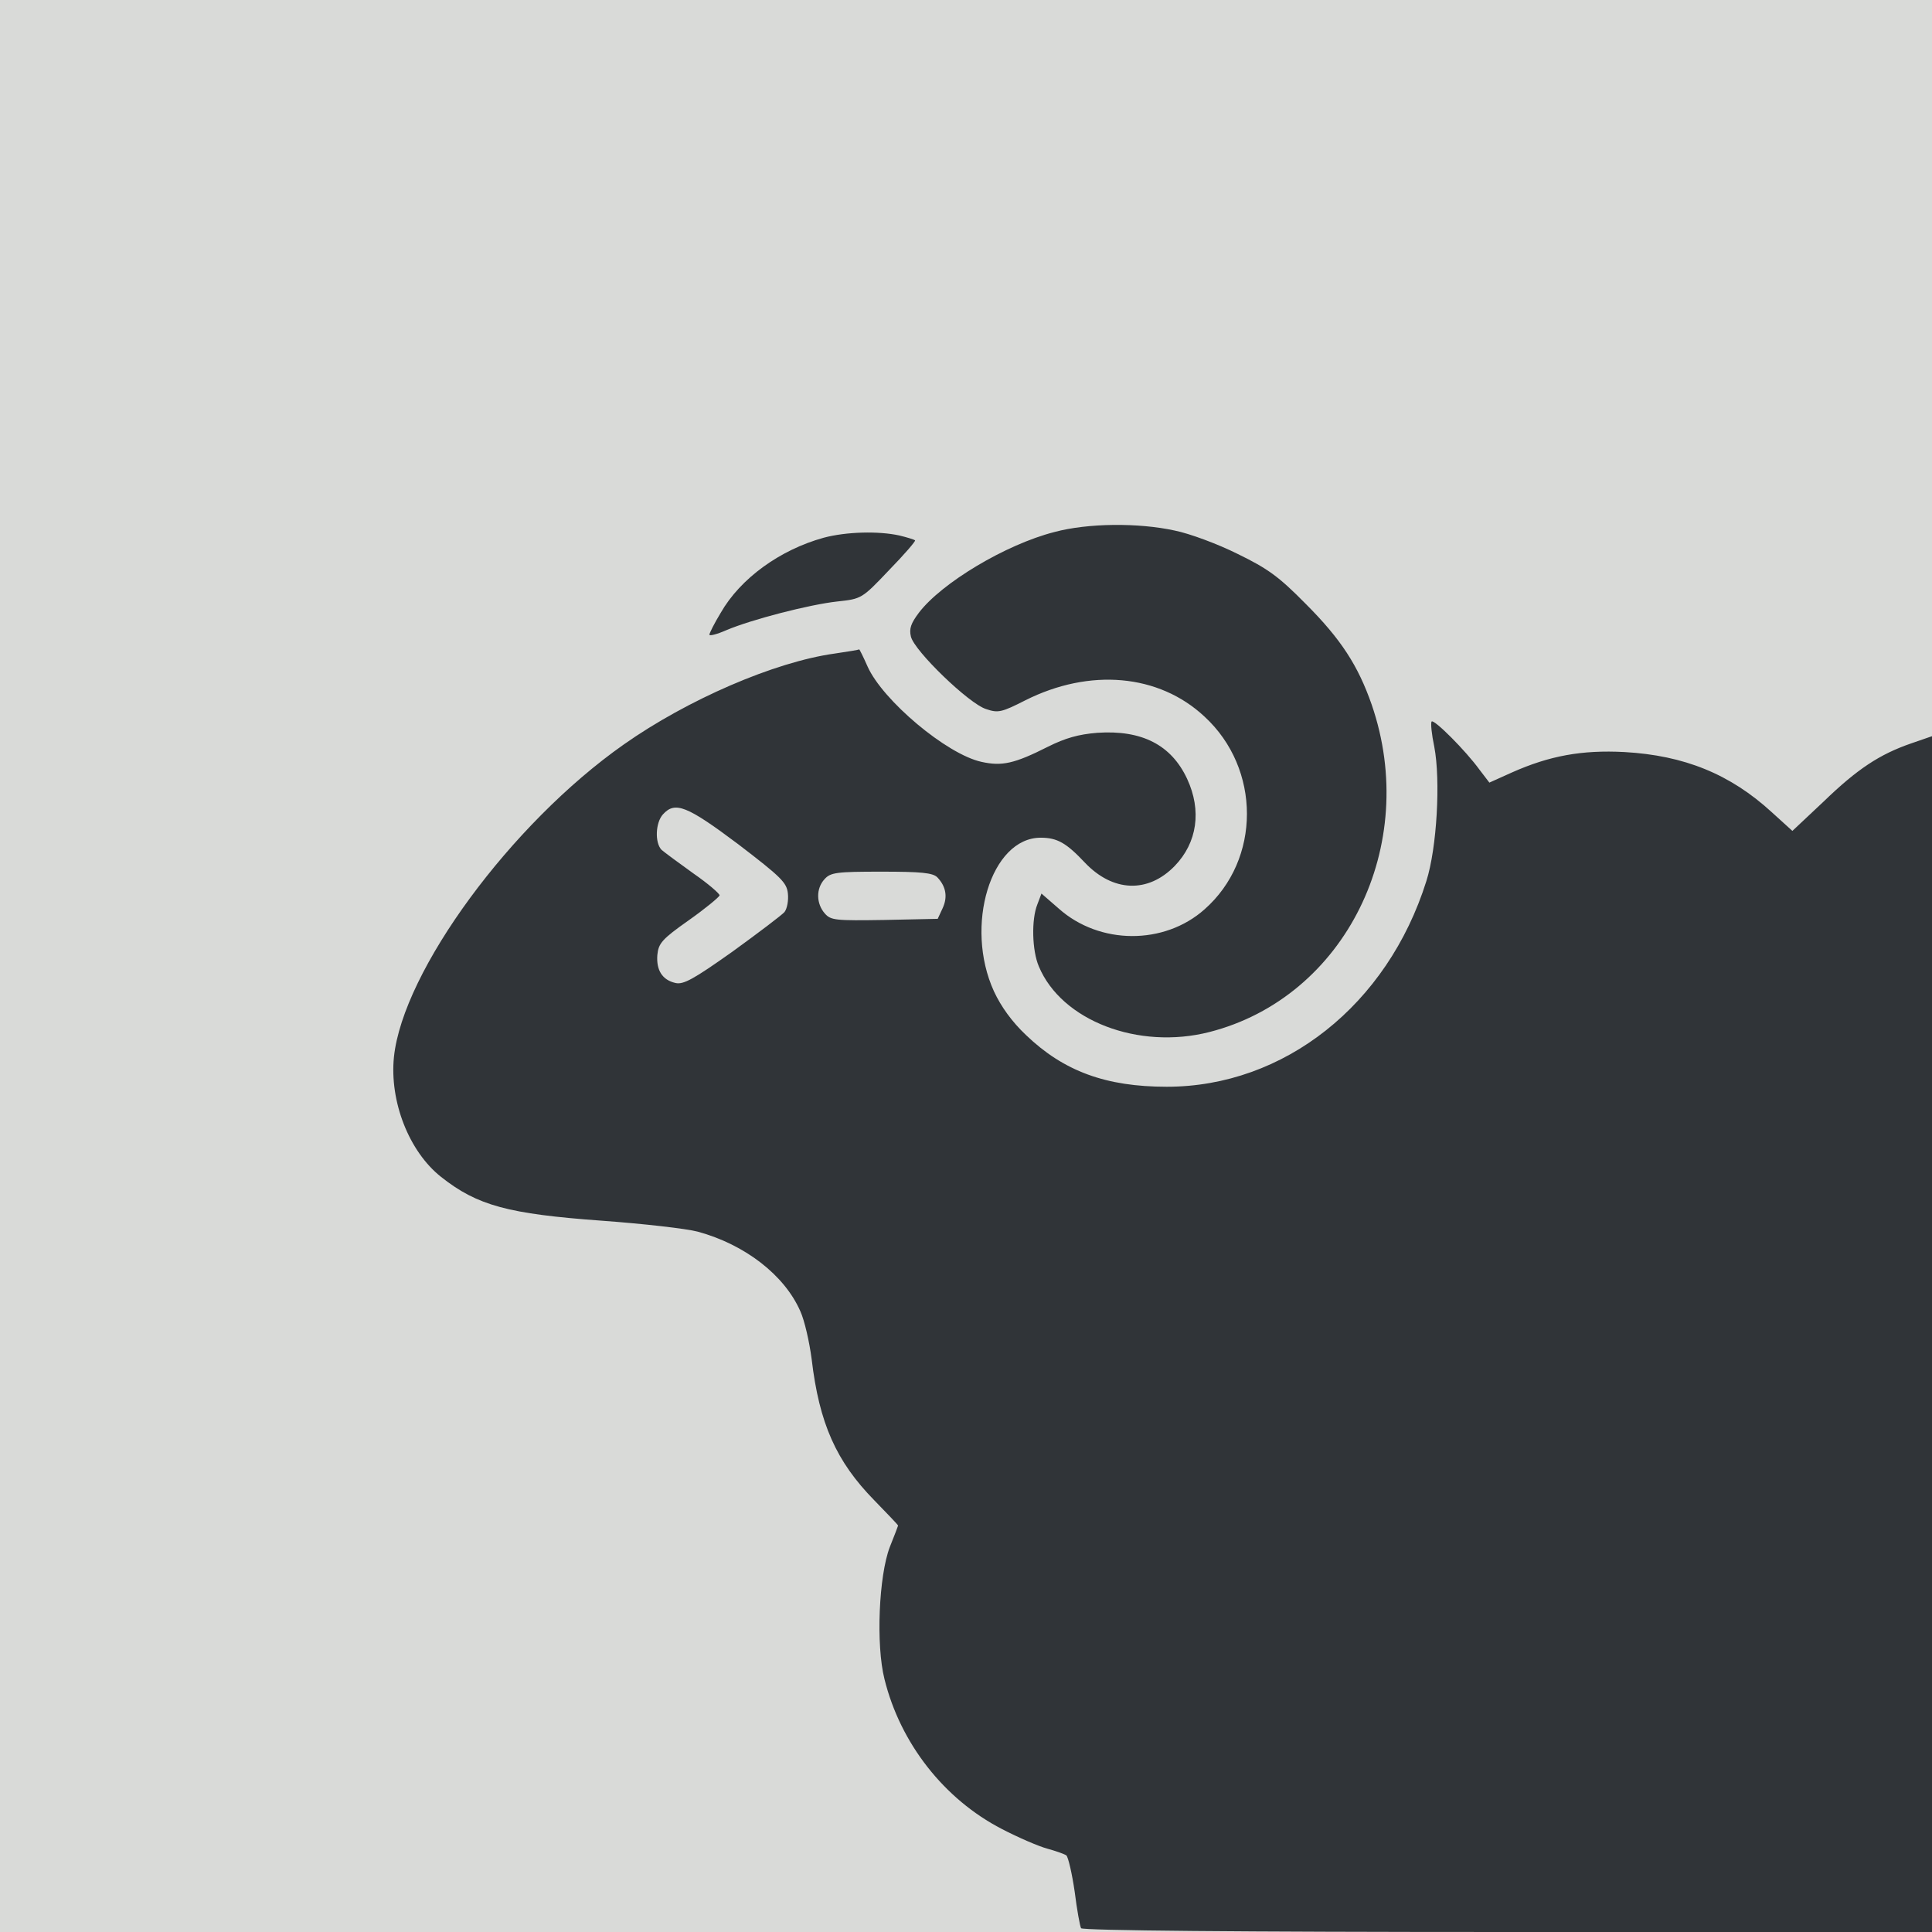
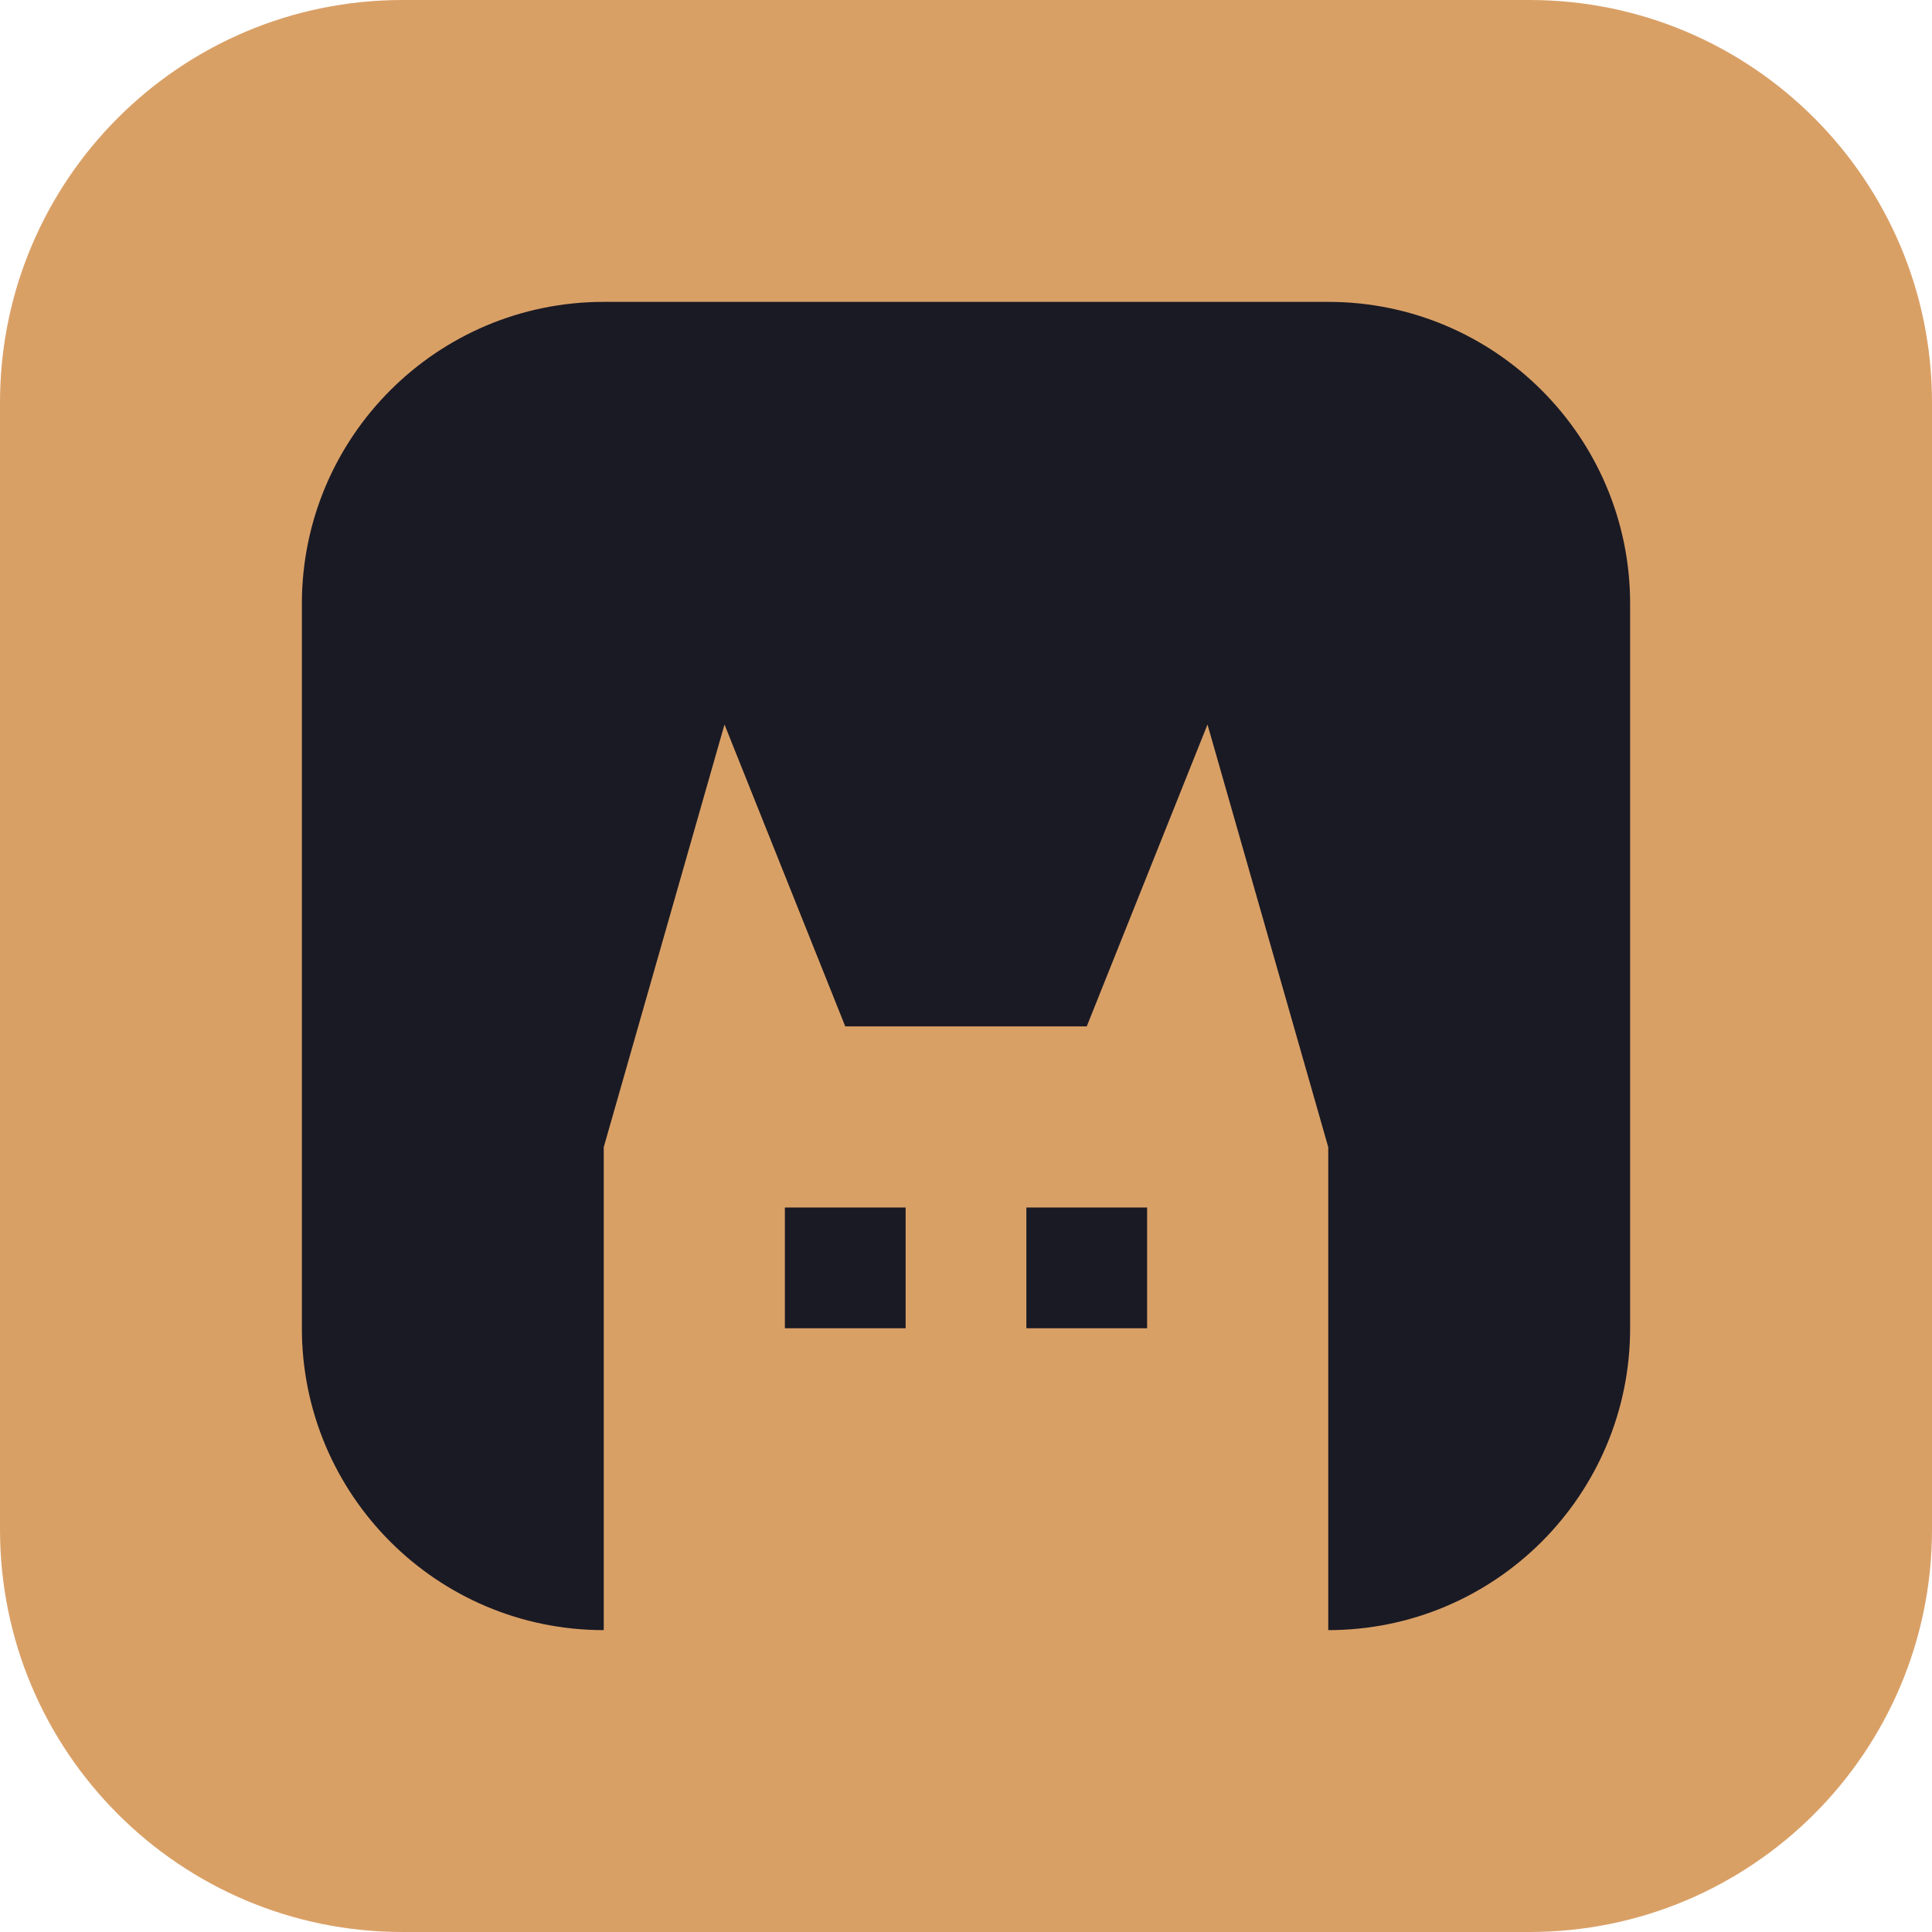
- <svg xmlns="http://www.w3.org/2000/svg" role="img" aria-label="Herdr logo" width="512" height="512" viewBox="0 0 512 512" preserveAspectRatio="xMidYMid meet">
-   <rect width="512" height="512" fill="#d9dad8" />
-   <g fill="#303438" transform="translate(0 512) scale(.1 -.1)" stroke="none">
-     <path d="M2794 3710 c-129 -33 -299 -135 -359 -214 -21 -28 -26 -42 -21 -63 9 -38 154 -178 199 -192 32 -11 41 -9 104 23 171 86 354 70 475 -43 150 -138 150 -379 0 -511 -107 -95 -278 -94 -386 2 l-46 40 -11 -29 c-16 -40 -14 -122 4 -164 60 -144 264 -222 452 -174 360 92 559 494 430 868 -36 103 -81 173 -175 267 -71 72 -100 93 -180 132 -52 26 -127 54 -167 62 -96 21 -230 20 -319 -4z M2183 3695 c-116 -32 -221 -108 -273 -199 -17 -28 -30 -54 -30 -58 0 -4 20 1 45 12 66 28 220 68 294 76 64 7 65 7 137 83 40 41 71 77 69 79 -2 2 -21 8 -42 13 -55 12 -140 10 -200 -6z M2212 3388 c-159 -22 -390 -122 -559 -241 -299 -210 -585 -600 -609 -828 -12 -118 40 -251 125 -318 96 -76 178 -98 426 -116 110 -8 224 -21 254 -29 125 -34 230 -115 272 -211 11 -24 24 -81 30 -127 20 -170 65 -271 166 -374 34 -35 63 -65 63 -67 0 -1 -10 -27 -22 -57 -29 -76 -37 -259 -14 -350 42 -170 158 -318 311 -397 44 -23 98 -46 120 -52 22 -6 45 -14 51 -18 5 -5 15 -48 22 -96 6 -48 14 -92 17 -97 4 -6 415 -10 1131 -10 l1124 0 0 1584 0 1585 -55 -19 c-84 -29 -143 -68 -232 -154 l-83 -78 -54 49 c-111 102 -233 151 -391 160 -113 6 -199 -10 -298 -54 l-60 -27 -26 34 c-37 51 -120 134 -127 128 -3 -4 0 -34 7 -67 17 -89 7 -268 -21 -356 -103 -328 -377 -545 -688 -545 -161 0 -273 41 -373 137 -37 35 -66 75 -85 116 -79 173 -8 407 124 407 44 0 68 -14 117 -66 74 -78 167 -82 238 -9 60 62 72 147 33 231 -42 90 -120 130 -238 122 -50 -4 -85 -14 -131 -37 -89 -45 -122 -52 -176 -40 -92 20 -262 163 -302 253 -11 25 -21 45 -22 45 -1 -1 -30 -6 -65 -11z m-256 -505 c115 -88 129 -102 132 -131 2 -18 -2 -40 -9 -49 -7 -8 -69 -55 -138 -105 -103 -73 -130 -88 -151 -83 -35 8 -51 34 -48 74 3 31 12 42 83 92 44 31 80 61 82 66 1 4 -30 31 -69 58 -39 28 -77 56 -85 63 -18 19 -16 72 4 94 32 35 63 23 199 -79z m528 -88 c23 -24 28 -52 14 -82 l-13 -28 -141 -3 c-130 -2 -142 -1 -158 17 -23 26 -24 66 -1 91 16 18 32 20 151 20 105 0 136 -3 148 -15z" />
+ <svg xmlns="http://www.w3.org/2000/svg" width="256" height="256" viewBox="0 0 24 24">
+   <rect width="24" height="24" rx="5" fill="#d9a066" />
+   <g transform="translate(3 3) scale(0.75)">
+     <path fill="#1a1a24" fill-rule="evenodd" d="M1 6A5 5 0 0 1 6 1H18A5 5 0 0 1 23 6V18A5 5 0 0 1 18 23H6A5 5 0 0 1 1 18ZM6 23V15L8 8L10 13H14L16 8L18 15V23Z" />
+     <rect x="9" y="16" width="2" height="2" fill="#1a1a24" />
+     <rect x="13" y="16" width="2" height="2" fill="#1a1a24" />
  </g>
</svg>
